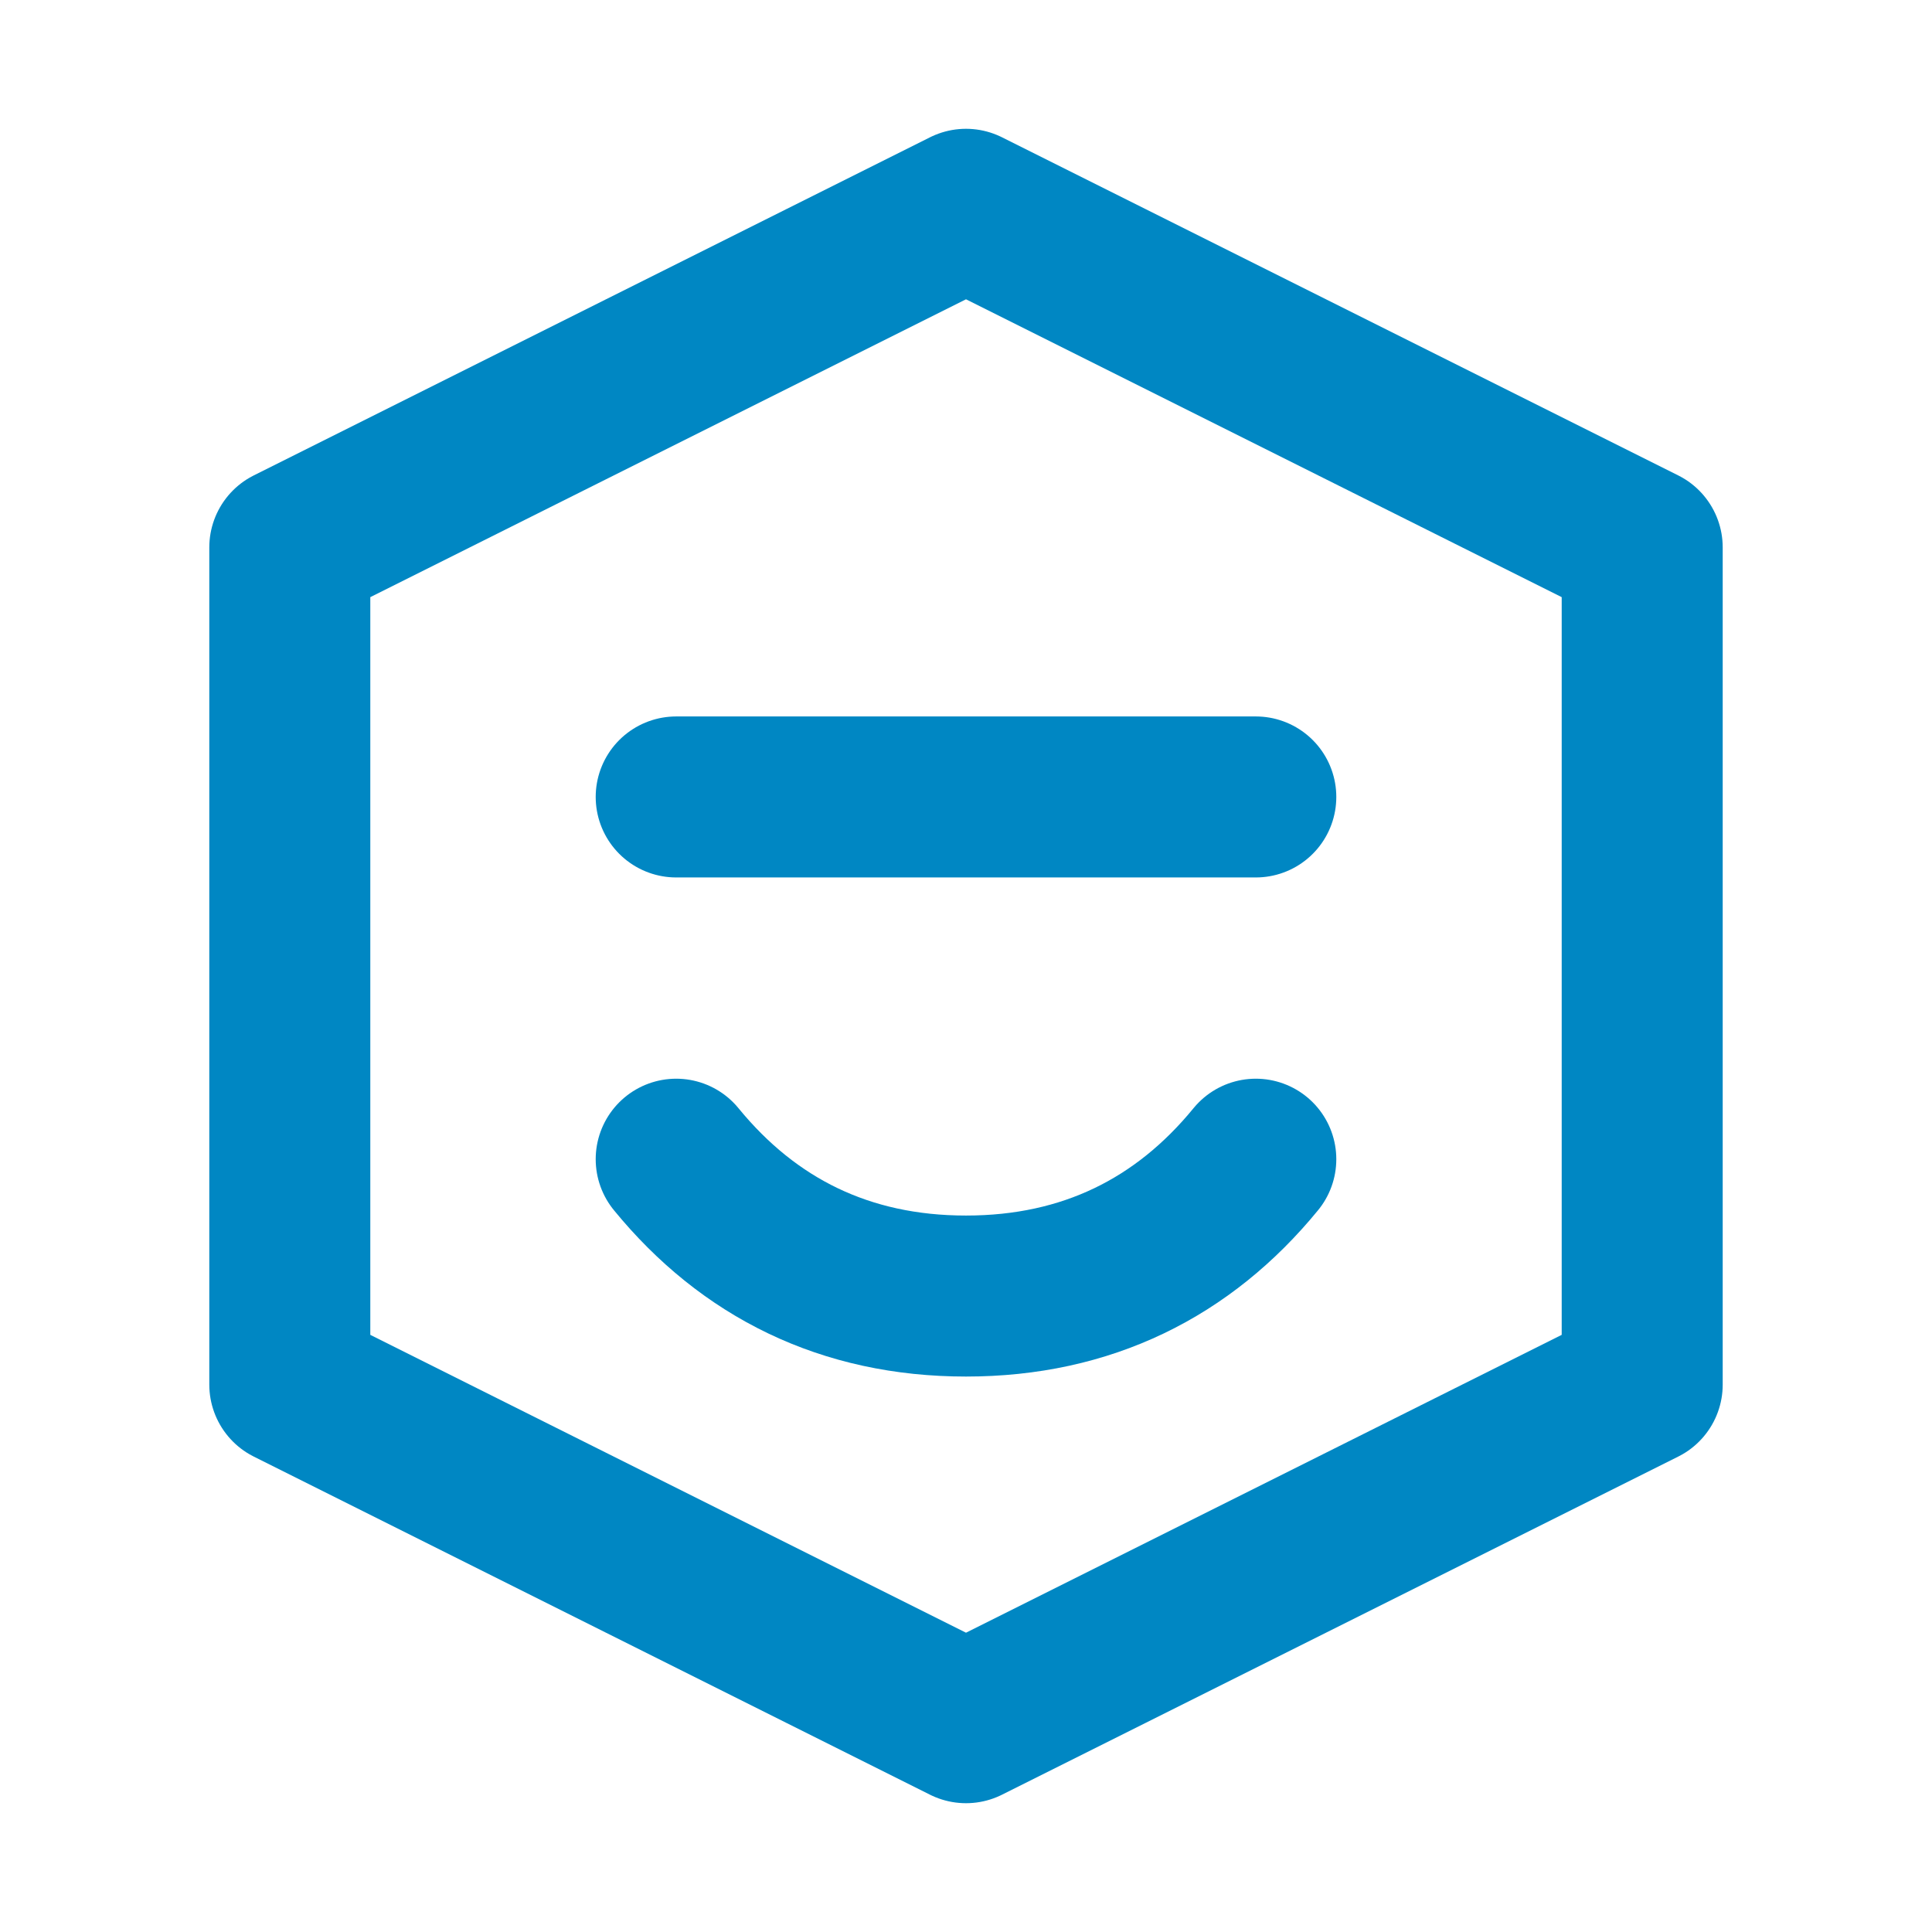
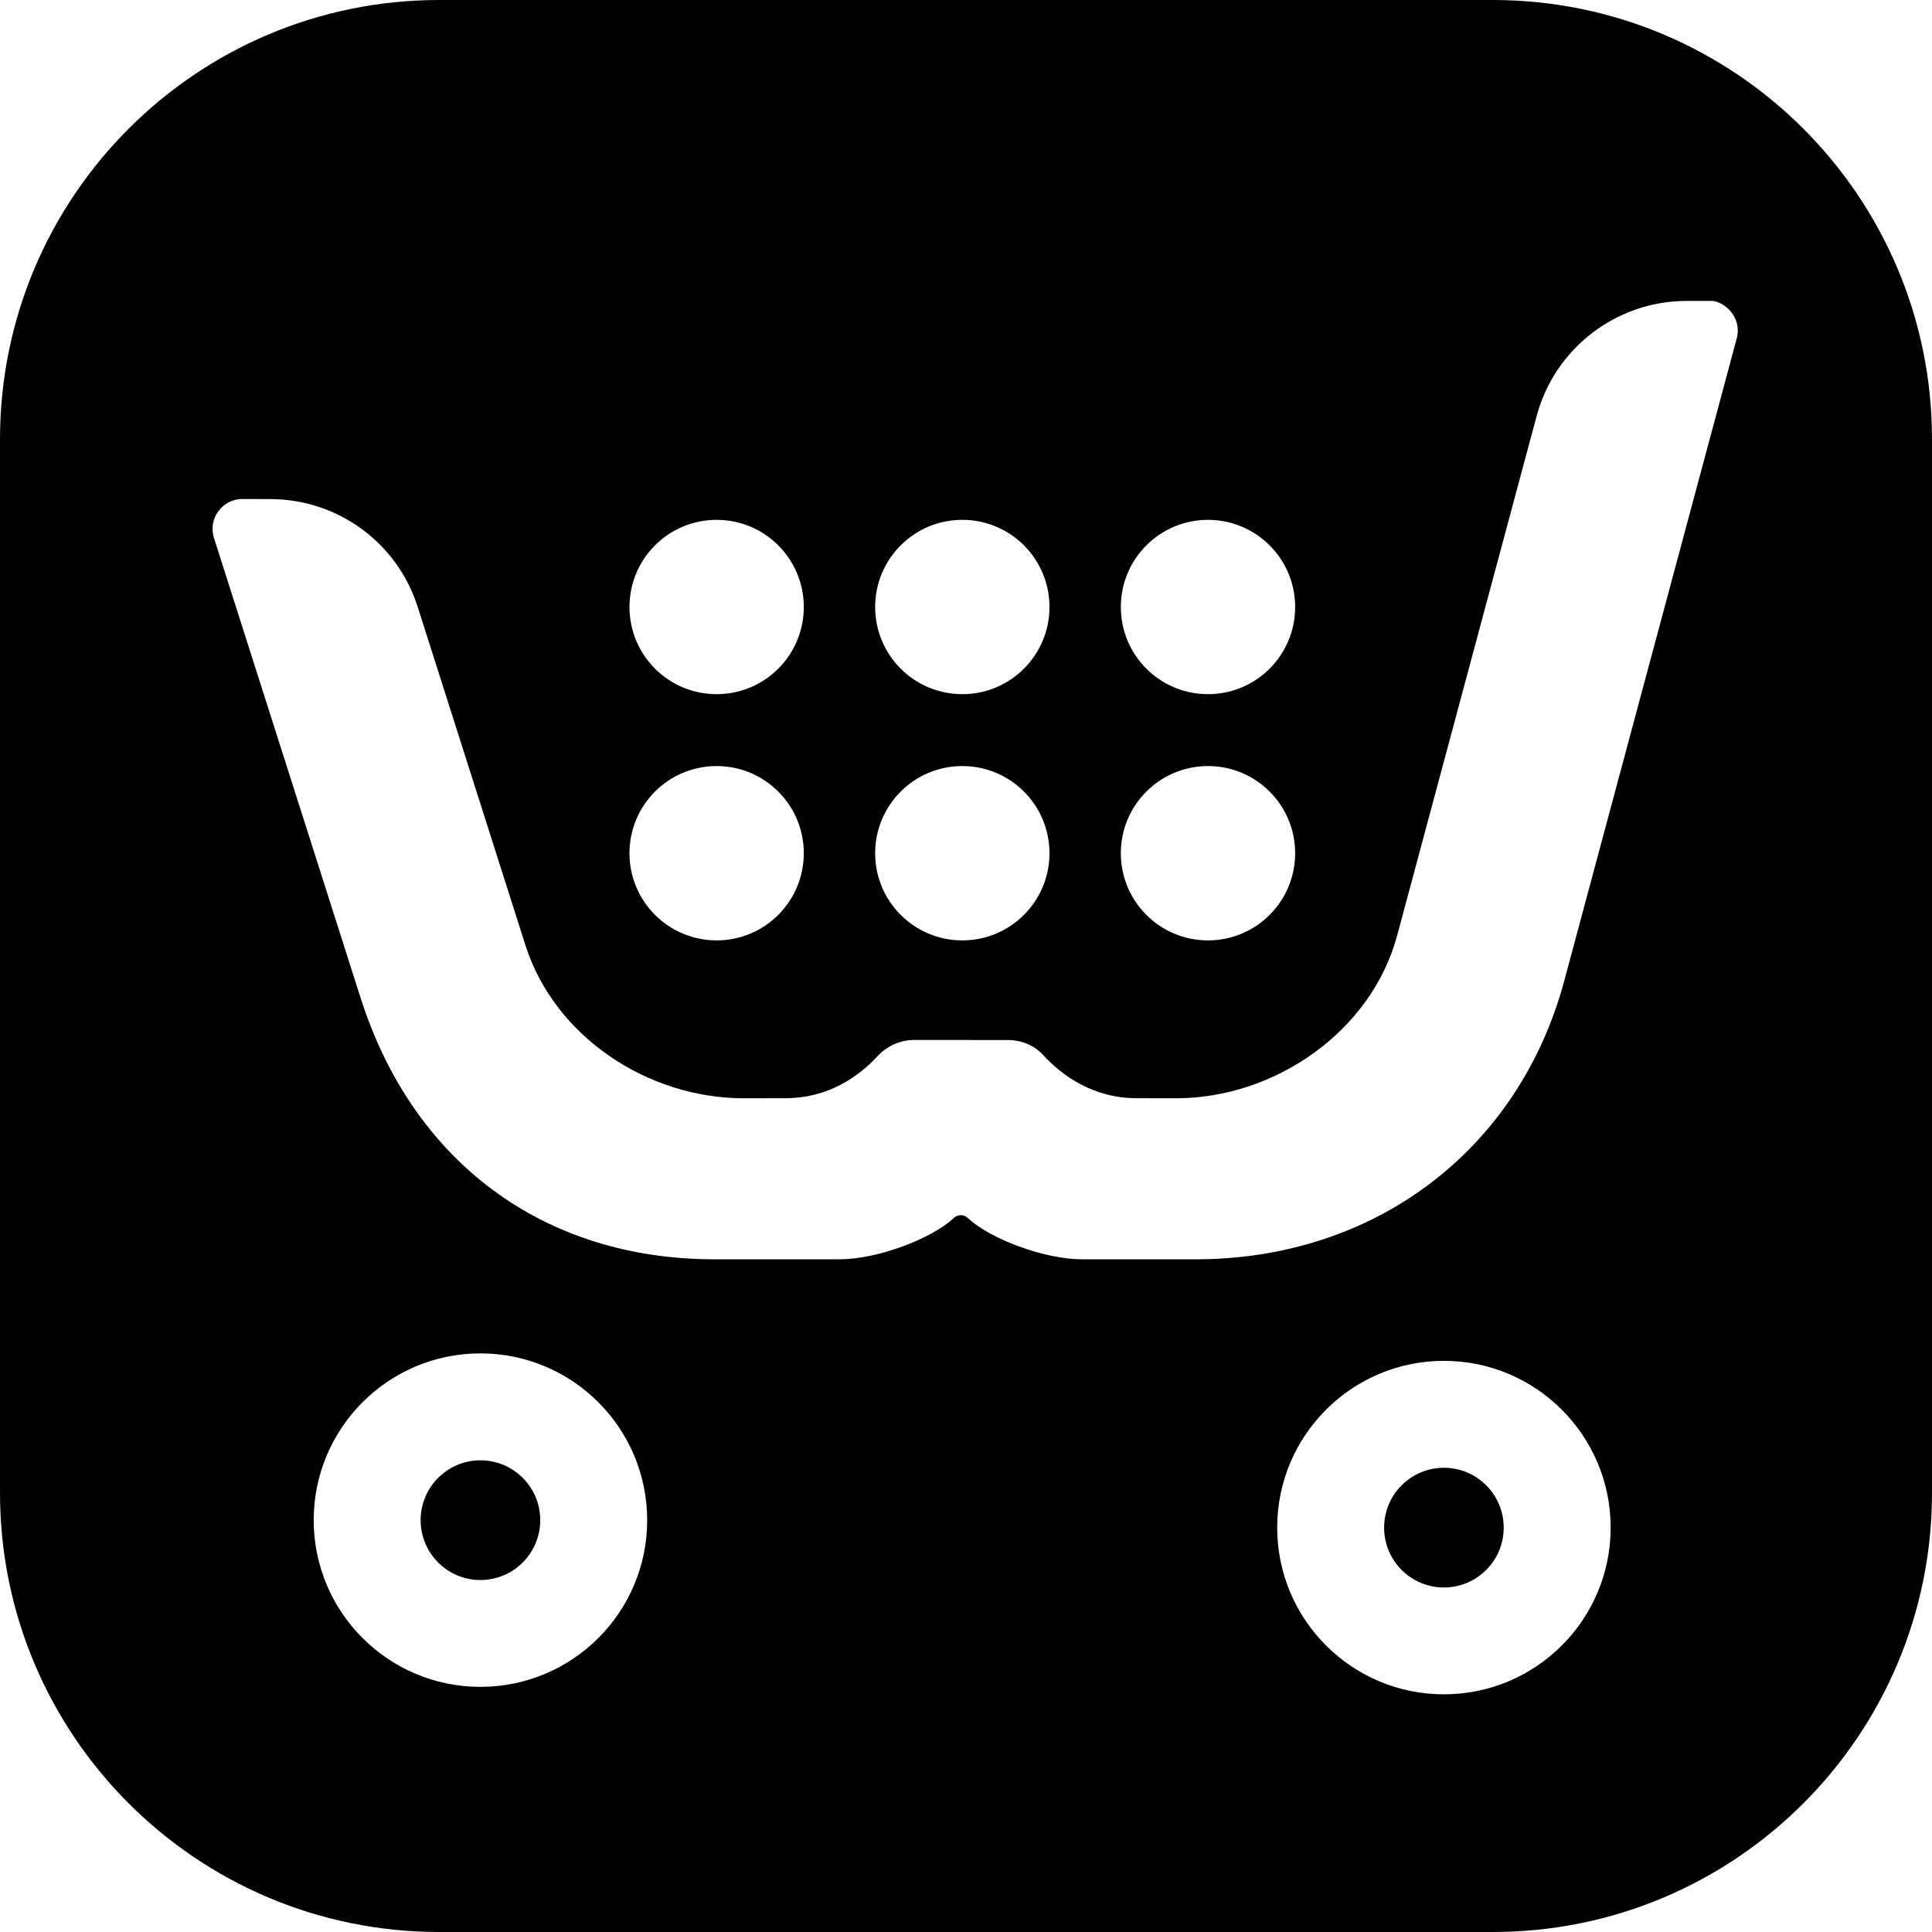
- <svg xmlns="http://www.w3.org/2000/svg" viewBox="0 0 24 24" width="24" height="24">
-   <path d="M12 2.6l8.4 4.2v10.4L12 21.4 3.6 17.2V6.8L12 2.6z" fill="none" stroke="#0087C3" stroke-width="2" stroke-linejoin="round" />
-   <path d="M8.4 14.4c.9 1.1 2.1 1.7 3.6 1.7s2.7-.6 3.6-1.7M8.4 9.9h7.2" stroke="#0087C3" stroke-width="2" fill="none" stroke-linecap="round" />
+ <svg xmlns="http://www.w3.org/2000/svg" version="1.1" id="Layer_1" x="0px" y="0px" viewBox="0 0 215 215" enable-background="new 0 0 215 215" xml:space="preserve">
+   <g>
+     <path fill-rule="evenodd" clip-rule="evenodd" d="M160.68,163.34c-3.67,0-6.65,2.98-6.65,6.66c0,3.68,2.98,6.66,6.65,6.66   c3.68,0,6.66-2.98,6.66-6.66C167.34,166.32,164.36,163.34,160.68,163.34z">
+   </path>
+     <path fill-rule="evenodd" clip-rule="evenodd" d="M53.46,162.51c-3.67,0-6.65,2.98-6.65,6.66c0,3.68,2.98,6.66,6.65,6.66   c3.68,0,6.66-2.98,6.66-6.66C60.12,165.49,57.14,162.51,53.46,162.51z">
+   </path>
+     <path fill-rule="evenodd" clip-rule="evenodd" d="M166.12,0H48.88C21.89,0,0,21.89,0,48.89v117.23c0,27,21.89,48.88,48.88,48.88   h117.24c27,0,48.88-21.88,48.88-48.88V48.88C215,21.89,193.11,0,166.12,0z M134.43,57.85c5.36,0,9.7,4.34,9.7,9.7   c0,5.36-4.34,9.7-9.7,9.7c-5.36,0-9.7-4.34-9.7-9.7C124.73,62.19,129.07,57.85,134.43,57.85z M134.43,85.25   c5.36,0,9.7,4.34,9.7,9.7s-4.34,9.7-9.7,9.7c-5.36,0-9.7-4.34-9.7-9.7S129.07,85.25,134.43,85.25z M107.09,57.85   c5.36,0,9.7,4.34,9.7,9.7c0,5.36-4.34,9.7-9.7,9.7c-5.36,0-9.7-4.34-9.7-9.7C97.39,62.19,101.73,57.85,107.09,57.85z M107.09,85.25   c5.36,0,9.7,4.34,9.7,9.7s-4.34,9.7-9.7,9.7c-5.36,0-9.7-4.34-9.7-9.7S101.73,85.25,107.09,85.25z M79.75,57.85   c5.36,0,9.7,4.34,9.7,9.7c0,5.36-4.34,9.7-9.7,9.7c-5.36,0-9.7-4.34-9.7-9.7C70.05,62.19,74.39,57.85,79.75,57.85z M79.75,85.25   c5.36,0,9.7,4.34,9.7,9.7s-4.34,9.7-9.7,9.7c-5.36,0-9.7-4.34-9.7-9.7S74.39,85.25,79.75,85.25z M53.46,187.72   c-10.24,0-18.55-8.31-18.55-18.55c0-10.25,8.31-18.56,18.55-18.56c10.25,0,18.56,8.31,18.56,18.56   C72.03,179.41,63.71,187.72,53.46,187.72z M160.68,188.55c-10.24,0-18.55-8.31-18.55-18.55c0-10.25,8.31-18.56,18.55-18.56   c10.25,0,18.56,8.31,18.56,18.56C179.24,180.24,170.93,188.55,160.68,188.55z M193.27,37.66l-19.18,71.44   c-5.12,19.07-21.28,31.04-41.03,31.04h-12.65c-4.18,0-10.23-2.26-12.74-4.62c-0.42-0.39-1.08-0.39-1.5,0   c-2.51,2.36-8.56,4.62-12.74,4.62h-13.9c-19.12,0-33.61-10.9-39.41-29.12L23.81,59.86c-0.32-1.02-0.15-2.1,0.49-2.97   c0.63-0.86,1.6-1.36,2.69-1.36l3.12,0.01c7.52,0.03,14.11,4.86,16.38,12.02l11.98,37.62c3.24,10.19,13.61,17.04,24.3,17.04   l4.65-0.01c4.8,0,8.18-2.46,10.22-4.66c1.06-1.15,2.54-1.82,4.11-1.82l10.44,0.01c1.48,0,2.92,0.59,3.91,1.68   c1.98,2.17,5.49,4.79,10.33,4.79l4.43,0.01c11.04,0,21.75-7.45,24.62-18.11l15.53-57.84c2.03-7.53,8.88-12.78,16.67-12.78l2.74,0   c0.26,0,0.52,0.04,0.76,0.14C192.93,34.37,193.7,36.08,193.27,37.66z">
+   </path>
+   </g>
</svg>
